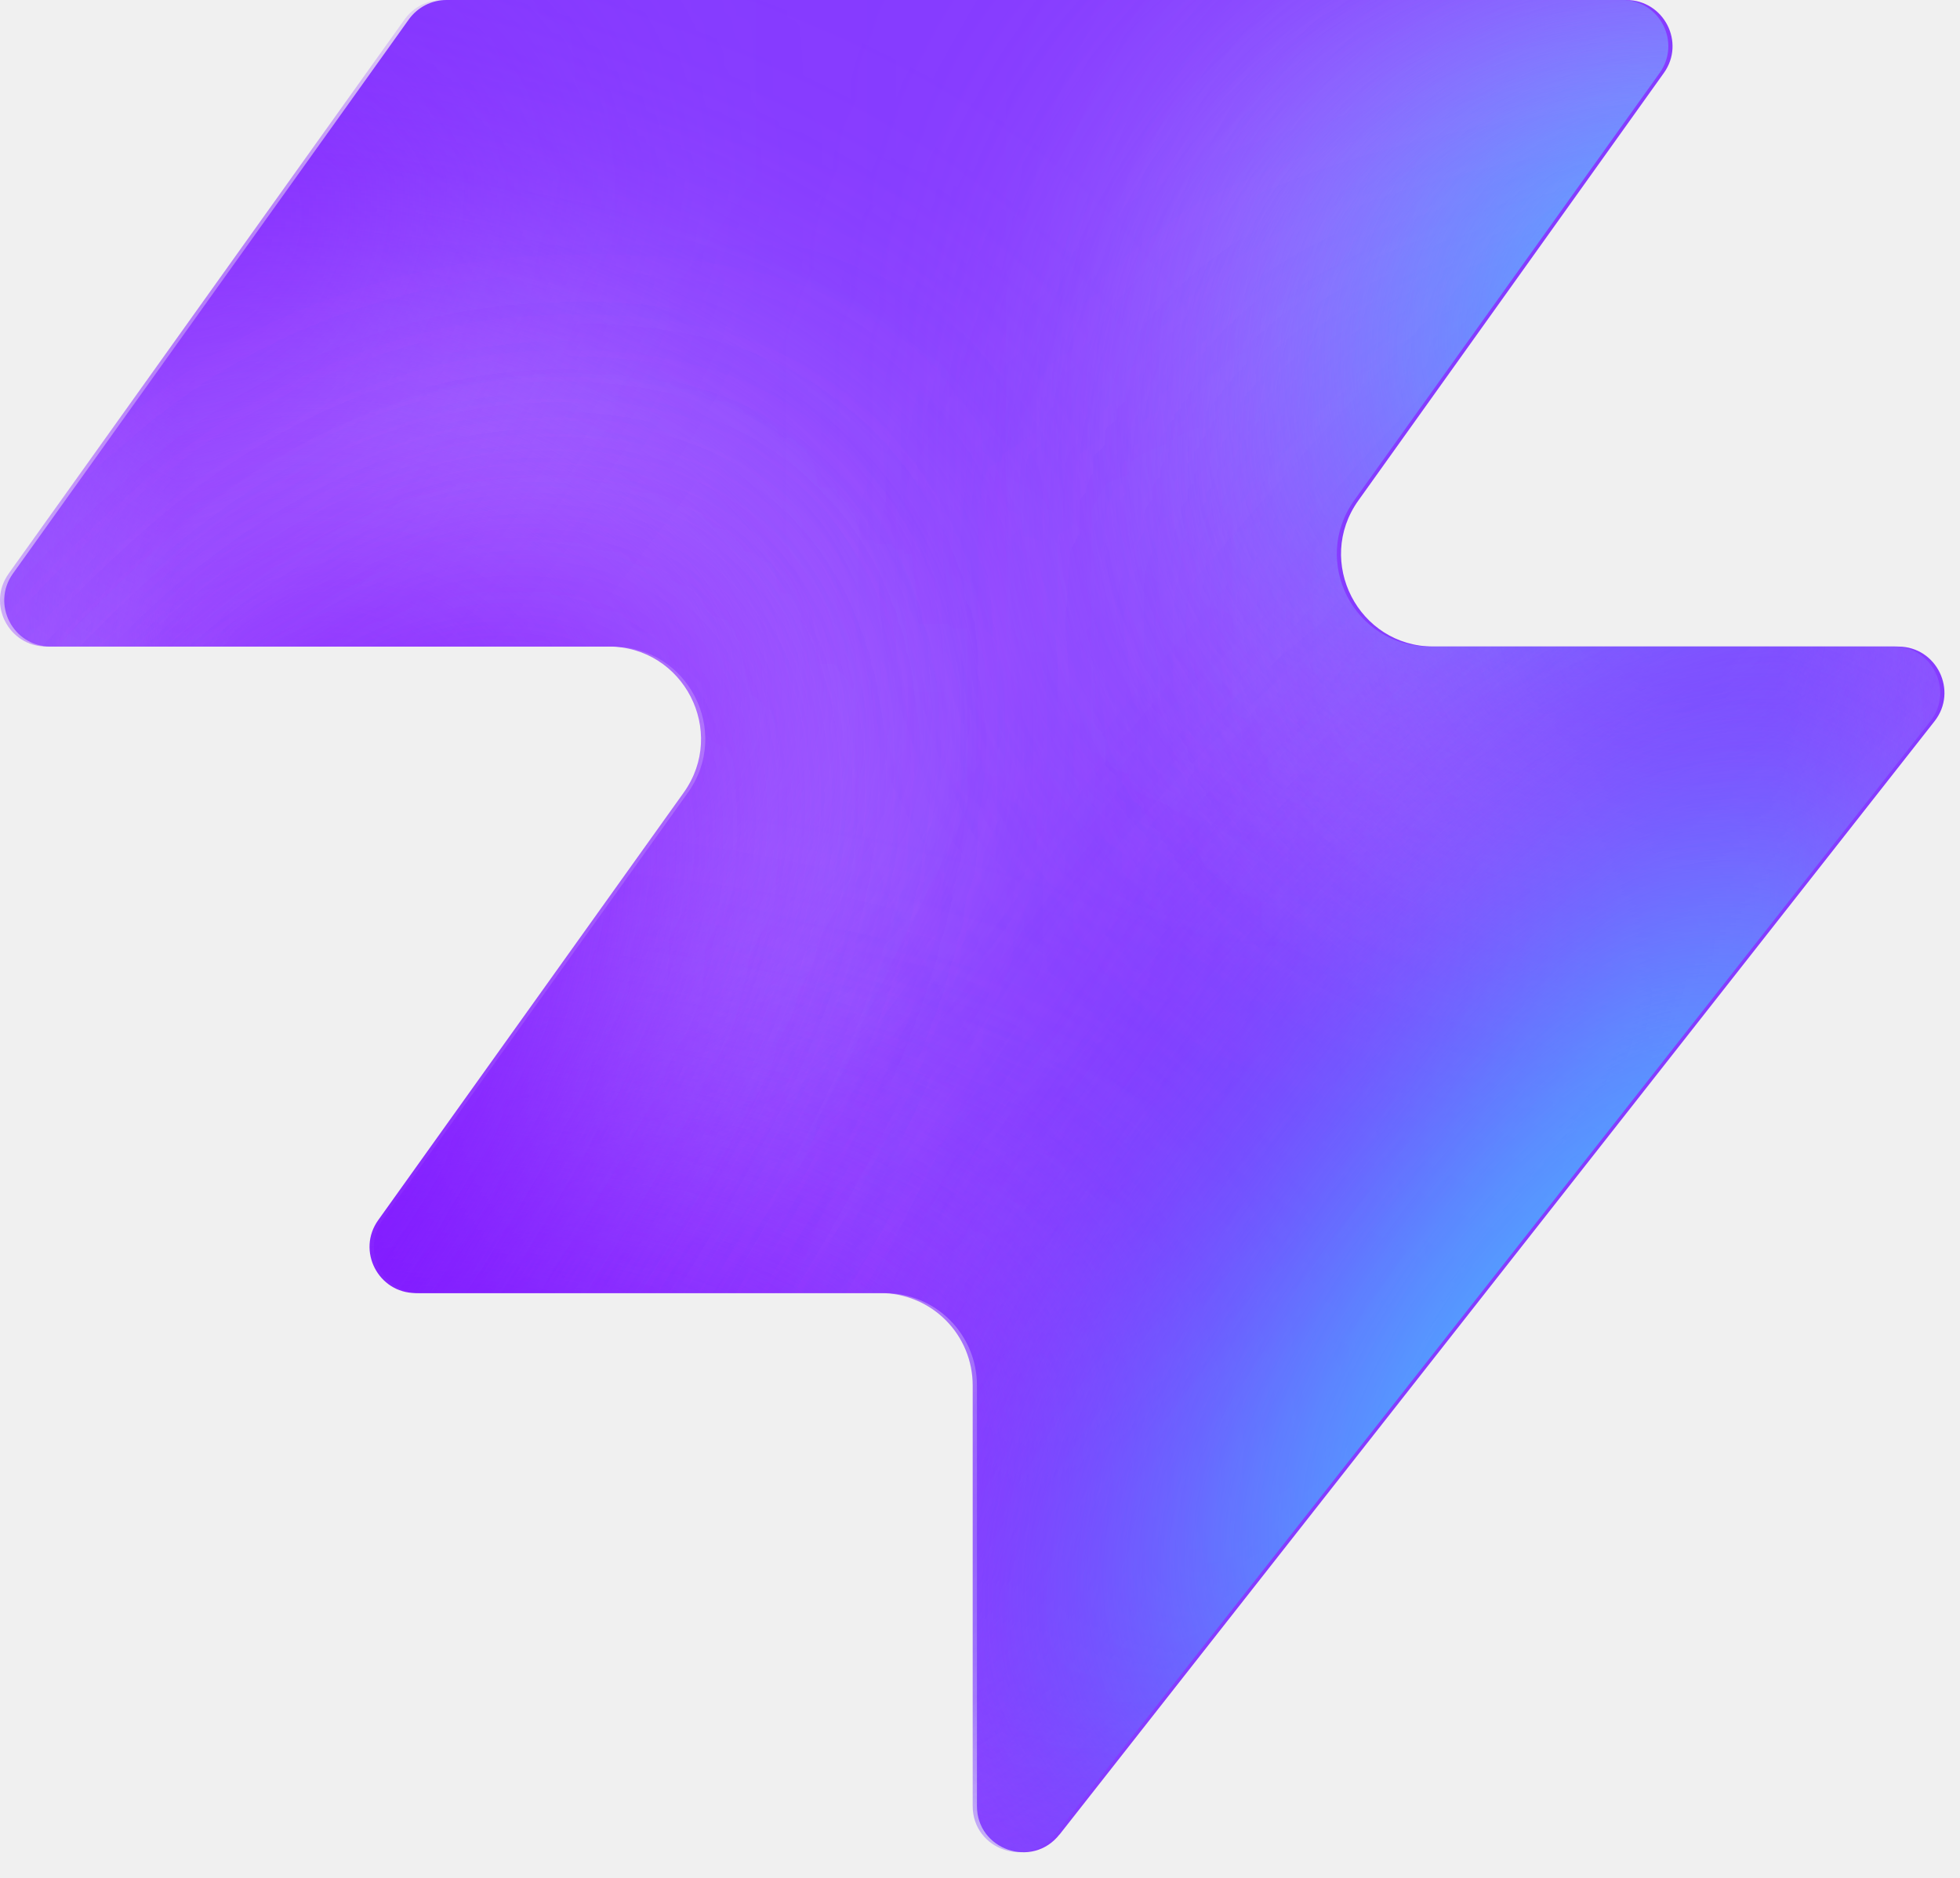
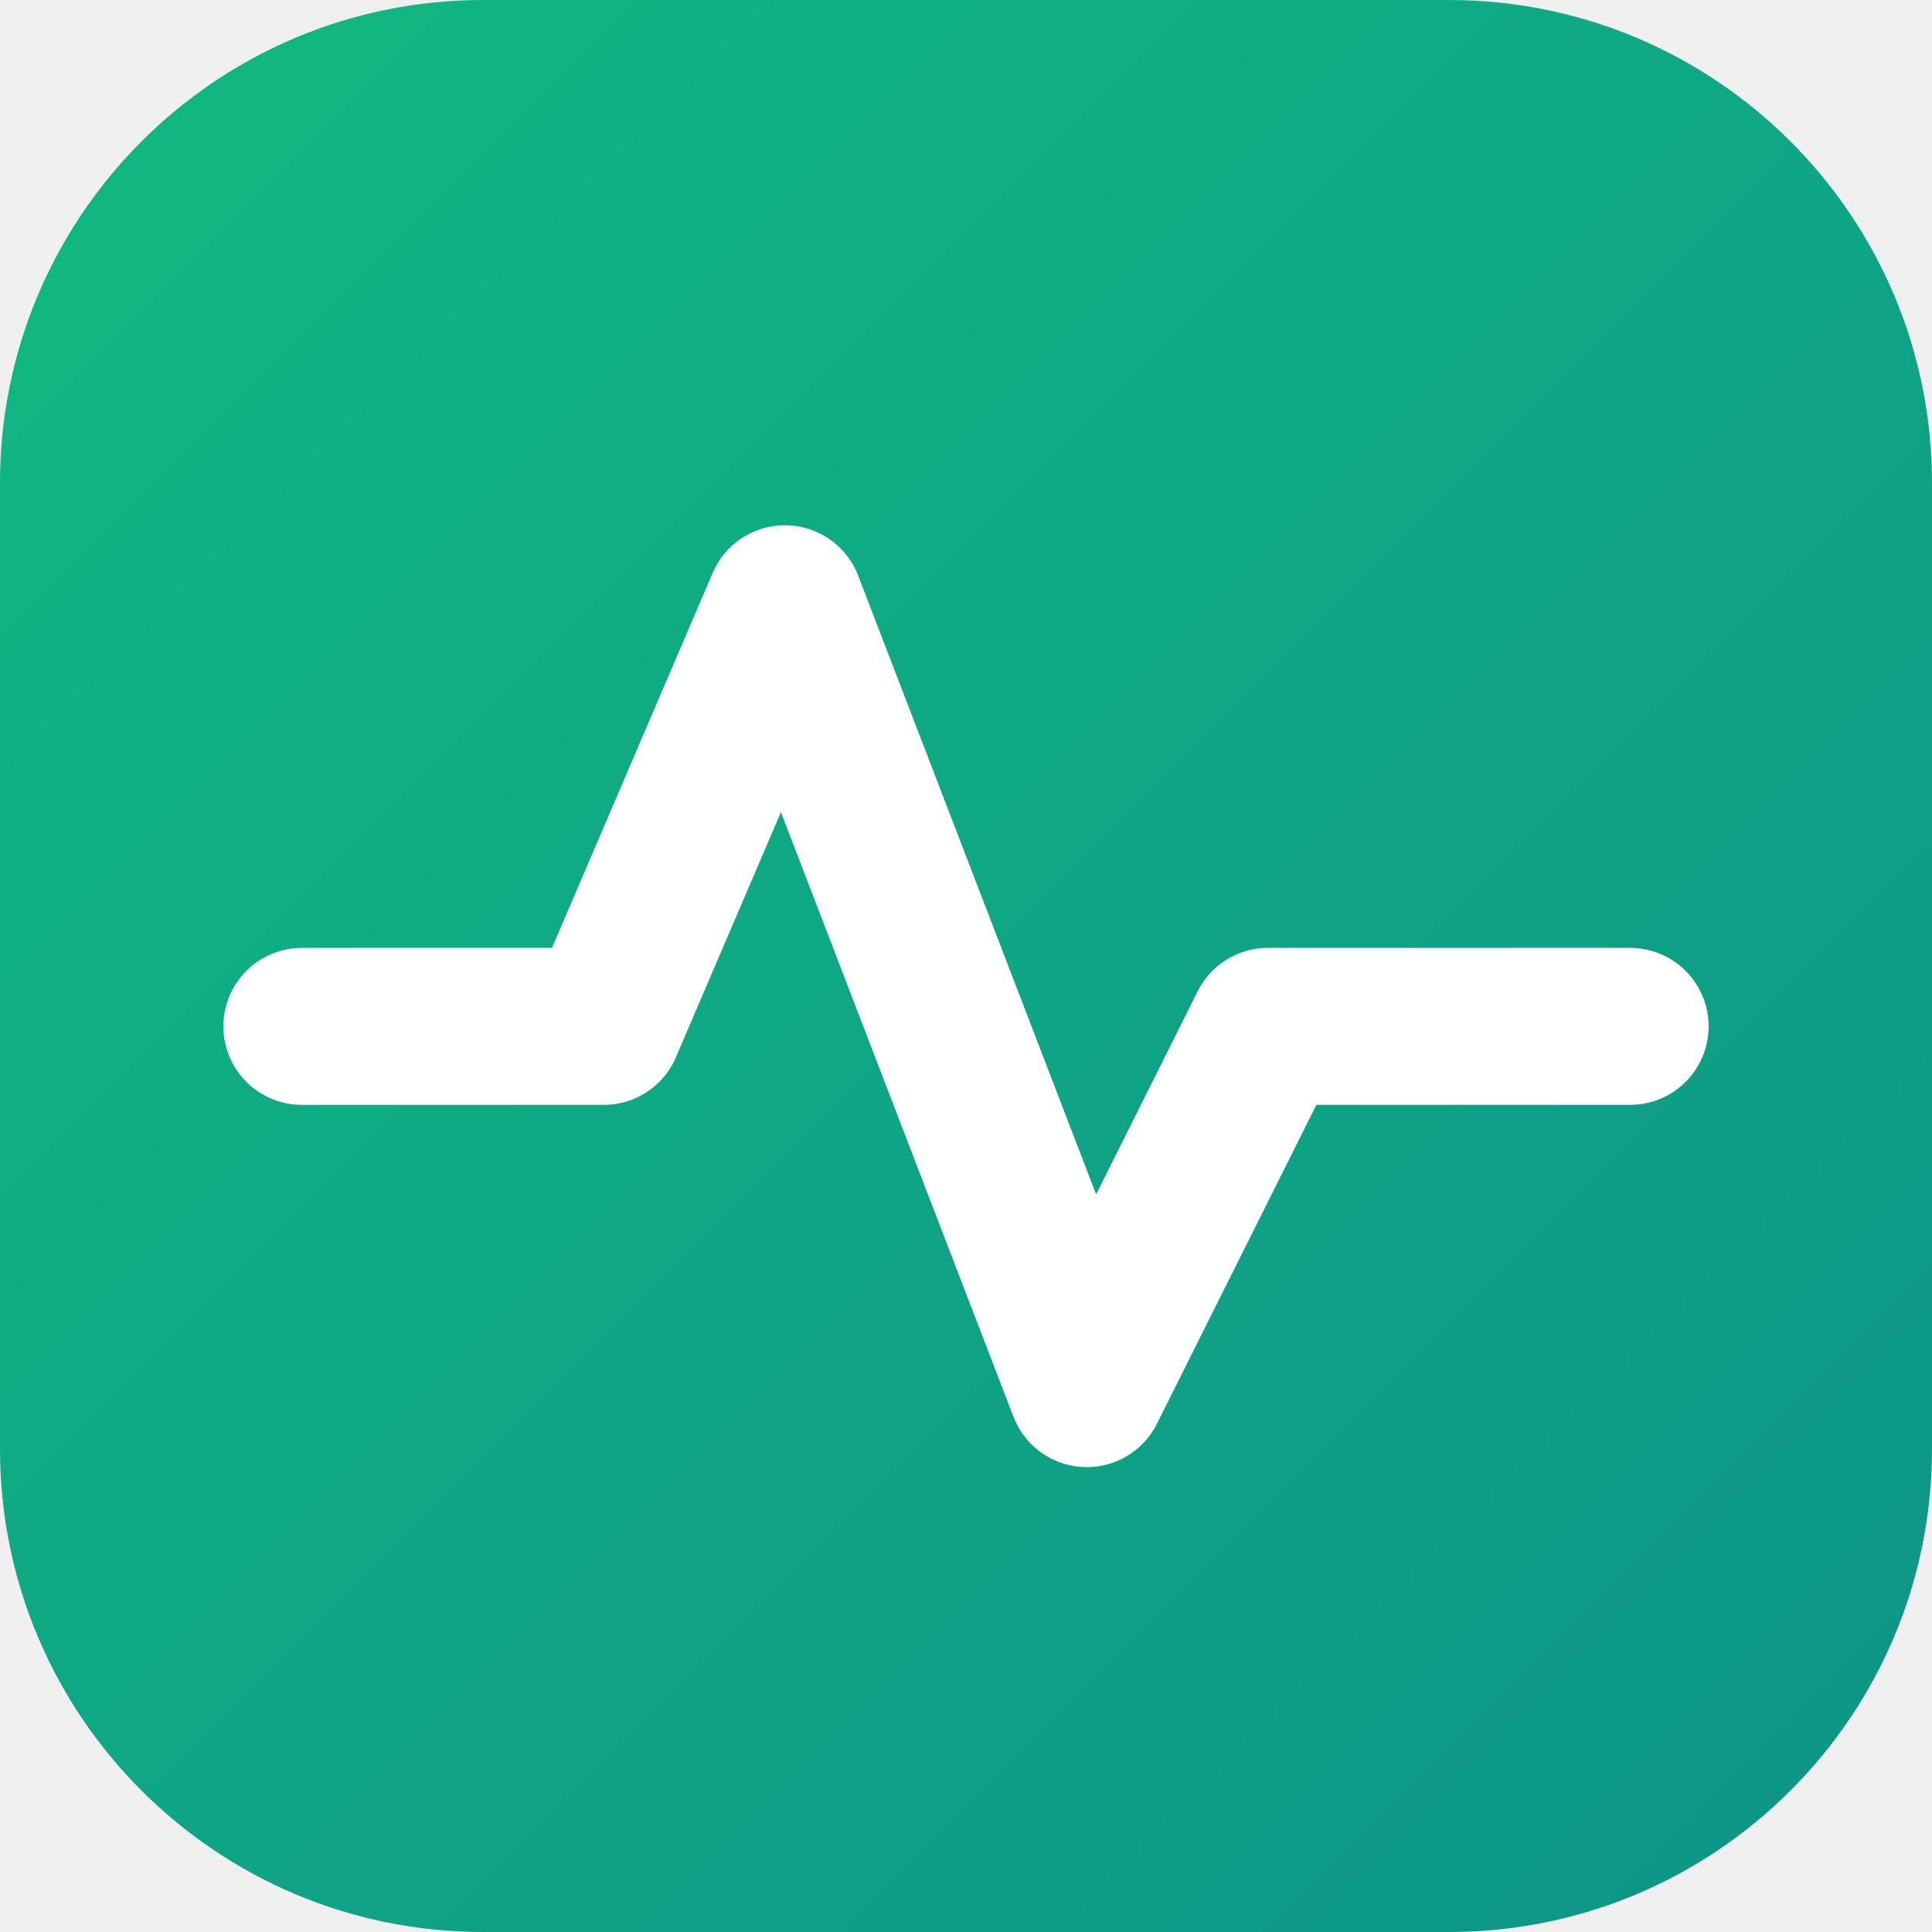
- <svg xmlns="http://www.w3.org/2000/svg" width="48" height="46" fill="none" viewBox="0 0 48 46">
-   <path fill="#863bff" d="M25.946 44.938c-.664.845-2.021.375-2.021-.698V33.937a2.26 2.26 0 0 0-2.262-2.262H10.287c-.92 0-1.456-1.04-.92-1.788l7.48-10.471c1.07-1.497 0-3.578-1.842-3.578H1.237c-.92 0-1.456-1.04-.92-1.788L10.013.474c.214-.297.556-.474.92-.474h28.894c.92 0 1.456 1.04.92 1.788l-7.48 10.471c-1.07 1.498 0 3.579 1.842 3.579h11.377c.943 0 1.473 1.088.89 1.83L25.947 44.94z" style="fill:#863bff;fill:color(display-p3 .525 .23 1);fill-opacity:1" />
-   <mask id="a" width="48" height="46" x="0" y="0" maskUnits="userSpaceOnUse" style="mask-type:alpha">
-     <path fill="#000" d="M25.842 44.938c-.664.844-2.021.375-2.021-.698V33.937a2.26 2.26 0 0 0-2.262-2.262H10.183c-.92 0-1.456-1.04-.92-1.788l7.48-10.471c1.07-1.498 0-3.579-1.842-3.579H1.133c-.92 0-1.456-1.04-.92-1.787L9.91.473c.214-.297.556-.474.92-.474h28.894c.92 0 1.456 1.04.92 1.788l-7.48 10.471c-1.07 1.498 0 3.578 1.842 3.578h11.377c.943 0 1.473 1.088.89 1.832L25.843 44.94z" style="fill:#000;fill-opacity:1" />
-   </mask>
-   <g mask="url(#a)">
-     <g filter="url(#b)">
-       <ellipse cx="5.508" cy="14.704" fill="#ede6ff" rx="5.508" ry="14.704" style="fill:#ede6ff;fill:color(display-p3 .927 .903 1);fill-opacity:1" transform="matrix(.00324 1 1 -.00324 -4.47 31.516)" />
-     </g>
-     <g filter="url(#c)">
-       <ellipse cx="10.399" cy="29.851" fill="#ede6ff" rx="10.399" ry="29.851" style="fill:#ede6ff;fill:color(display-p3 .927 .903 1);fill-opacity:1" transform="matrix(.00324 1 1 -.00324 -39.328 7.883)" />
-     </g>
-     <g filter="url(#d)">
-       <ellipse cx="5.508" cy="30.487" fill="#7e14ff" rx="5.508" ry="30.487" style="fill:#7e14ff;fill:color(display-p3 .492 .077 1);fill-opacity:1" transform="rotate(89.814 -25.913 -14.639)scale(1 -1)" />
-     </g>
-     <g filter="url(#e)">
-       <ellipse cx="5.508" cy="30.599" fill="#7e14ff" rx="5.508" ry="30.599" style="fill:#7e14ff;fill:color(display-p3 .492 .077 1);fill-opacity:1" transform="rotate(89.814 -32.644 -3.334)scale(1 -1)" />
-     </g>
-     <g filter="url(#f)">
-       <ellipse cx="5.508" cy="30.599" fill="#7e14ff" rx="5.508" ry="30.599" style="fill:#7e14ff;fill:color(display-p3 .492 .077 1);fill-opacity:1" transform="matrix(.00324 1 1 -.00324 -34.34 30.47)" />
-     </g>
-     <g filter="url(#g)">
-       <ellipse cx="14.072" cy="22.078" fill="#ede6ff" rx="14.072" ry="22.078" style="fill:#ede6ff;fill:color(display-p3 .927 .903 1);fill-opacity:1" transform="rotate(93.35 24.506 48.493)scale(-1 1)" />
-     </g>
-     <g filter="url(#h)">
-       <ellipse cx="3.47" cy="21.501" fill="#7e14ff" rx="3.47" ry="21.501" style="fill:#7e14ff;fill:color(display-p3 .492 .077 1);fill-opacity:1" transform="rotate(89.009 28.708 47.59)scale(-1 1)" />
-     </g>
-     <g filter="url(#i)">
-       <ellipse cx="3.47" cy="21.501" fill="#7e14ff" rx="3.47" ry="21.501" style="fill:#7e14ff;fill:color(display-p3 .492 .077 1);fill-opacity:1" transform="rotate(89.009 28.708 47.59)scale(-1 1)" />
-     </g>
-     <g filter="url(#j)">
-       <ellipse cx=".387" cy="8.972" fill="#7e14ff" rx="4.407" ry="29.108" style="fill:#7e14ff;fill:color(display-p3 .492 .077 1);fill-opacity:1" transform="rotate(39.51 .387 8.972)" />
-     </g>
-     <g filter="url(#k)">
-       <ellipse cx="47.523" cy="-6.092" fill="#7e14ff" rx="4.407" ry="29.108" style="fill:#7e14ff;fill:color(display-p3 .492 .077 1);fill-opacity:1" transform="rotate(37.892 47.523 -6.092)" />
-     </g>
-     <g filter="url(#l)">
-       <ellipse cx="41.412" cy="6.333" fill="#47bfff" rx="5.971" ry="9.665" style="fill:#47bfff;fill:color(display-p3 .28 .748 1);fill-opacity:1" transform="rotate(37.892 41.412 6.333)" />
-     </g>
-     <g filter="url(#m)">
-       <ellipse cx="-1.879" cy="38.332" fill="#7e14ff" rx="4.407" ry="29.108" style="fill:#7e14ff;fill:color(display-p3 .492 .077 1);fill-opacity:1" transform="rotate(37.892 -1.88 38.332)" />
-     </g>
-     <g filter="url(#n)">
-       <ellipse cx="-1.879" cy="38.332" fill="#7e14ff" rx="4.407" ry="29.108" style="fill:#7e14ff;fill:color(display-p3 .492 .077 1);fill-opacity:1" transform="rotate(37.892 -1.88 38.332)" />
-     </g>
-     <g filter="url(#o)">
-       <ellipse cx="35.651" cy="29.907" fill="#7e14ff" rx="4.407" ry="29.108" style="fill:#7e14ff;fill:color(display-p3 .492 .077 1);fill-opacity:1" transform="rotate(37.892 35.651 29.907)" />
-     </g>
-     <g filter="url(#p)">
-       <ellipse cx="38.418" cy="32.4" fill="#47bfff" rx="5.971" ry="15.297" style="fill:#47bfff;fill:color(display-p3 .28 .748 1);fill-opacity:1" transform="rotate(37.892 38.418 32.4)" />
-     </g>
-   </g>
+ <svg xmlns="http://www.w3.org/2000/svg" viewBox="0 0 32 32">
  <defs>
-     <filter id="b" width="60.045" height="41.654" x="-19.77" y="16.149" color-interpolation-filters="sRGB" filterUnits="userSpaceOnUse">
-       <feFlood flood-opacity="0" result="BackgroundImageFix" />
-       <feBlend in="SourceGraphic" in2="BackgroundImageFix" result="shape" />
-       <feGaussianBlur result="effect1_foregroundBlur_2002_17158" stdDeviation="7.659" />
-     </filter>
-     <filter id="c" width="90.34" height="51.437" x="-54.613" y="-7.533" color-interpolation-filters="sRGB" filterUnits="userSpaceOnUse">
-       <feFlood flood-opacity="0" result="BackgroundImageFix" />
-       <feBlend in="SourceGraphic" in2="BackgroundImageFix" result="shape" />
-       <feGaussianBlur result="effect1_foregroundBlur_2002_17158" stdDeviation="7.659" />
-     </filter>
-     <filter id="d" width="79.355" height="29.4" x="-49.64" y="2.03" color-interpolation-filters="sRGB" filterUnits="userSpaceOnUse">
-       <feFlood flood-opacity="0" result="BackgroundImageFix" />
-       <feBlend in="SourceGraphic" in2="BackgroundImageFix" result="shape" />
-       <feGaussianBlur result="effect1_foregroundBlur_2002_17158" stdDeviation="4.596" />
-     </filter>
-     <filter id="e" width="79.579" height="29.4" x="-45.045" y="20.029" color-interpolation-filters="sRGB" filterUnits="userSpaceOnUse">
-       <feFlood flood-opacity="0" result="BackgroundImageFix" />
-       <feBlend in="SourceGraphic" in2="BackgroundImageFix" result="shape" />
-       <feGaussianBlur result="effect1_foregroundBlur_2002_17158" stdDeviation="4.596" />
-     </filter>
-     <filter id="f" width="79.579" height="29.4" x="-43.513" y="21.178" color-interpolation-filters="sRGB" filterUnits="userSpaceOnUse">
-       <feFlood flood-opacity="0" result="BackgroundImageFix" />
-       <feBlend in="SourceGraphic" in2="BackgroundImageFix" result="shape" />
-       <feGaussianBlur result="effect1_foregroundBlur_2002_17158" stdDeviation="4.596" />
-     </filter>
-     <filter id="g" width="74.749" height="58.852" x="15.756" y="-17.901" color-interpolation-filters="sRGB" filterUnits="userSpaceOnUse">
-       <feFlood flood-opacity="0" result="BackgroundImageFix" />
-       <feBlend in="SourceGraphic" in2="BackgroundImageFix" result="shape" />
-       <feGaussianBlur result="effect1_foregroundBlur_2002_17158" stdDeviation="7.659" />
-     </filter>
-     <filter id="h" width="61.377" height="25.362" x="23.548" y="2.284" color-interpolation-filters="sRGB" filterUnits="userSpaceOnUse">
-       <feFlood flood-opacity="0" result="BackgroundImageFix" />
-       <feBlend in="SourceGraphic" in2="BackgroundImageFix" result="shape" />
-       <feGaussianBlur result="effect1_foregroundBlur_2002_17158" stdDeviation="4.596" />
-     </filter>
-     <filter id="i" width="61.377" height="25.362" x="23.548" y="2.284" color-interpolation-filters="sRGB" filterUnits="userSpaceOnUse">
-       <feFlood flood-opacity="0" result="BackgroundImageFix" />
-       <feBlend in="SourceGraphic" in2="BackgroundImageFix" result="shape" />
-       <feGaussianBlur result="effect1_foregroundBlur_2002_17158" stdDeviation="4.596" />
-     </filter>
-     <filter id="j" width="56.045" height="63.649" x="-27.636" y="-22.853" color-interpolation-filters="sRGB" filterUnits="userSpaceOnUse">
-       <feFlood flood-opacity="0" result="BackgroundImageFix" />
-       <feBlend in="SourceGraphic" in2="BackgroundImageFix" result="shape" />
-       <feGaussianBlur result="effect1_foregroundBlur_2002_17158" stdDeviation="4.596" />
-     </filter>
-     <filter id="k" width="54.814" height="64.646" x="20.116" y="-38.415" color-interpolation-filters="sRGB" filterUnits="userSpaceOnUse">
-       <feFlood flood-opacity="0" result="BackgroundImageFix" />
-       <feBlend in="SourceGraphic" in2="BackgroundImageFix" result="shape" />
-       <feGaussianBlur result="effect1_foregroundBlur_2002_17158" stdDeviation="4.596" />
-     </filter>
-     <filter id="l" width="33.541" height="35.313" x="24.641" y="-11.323" color-interpolation-filters="sRGB" filterUnits="userSpaceOnUse">
-       <feFlood flood-opacity="0" result="BackgroundImageFix" />
-       <feBlend in="SourceGraphic" in2="BackgroundImageFix" result="shape" />
-       <feGaussianBlur result="effect1_foregroundBlur_2002_17158" stdDeviation="4.596" />
-     </filter>
-     <filter id="m" width="54.814" height="64.646" x="-29.286" y="6.009" color-interpolation-filters="sRGB" filterUnits="userSpaceOnUse">
-       <feFlood flood-opacity="0" result="BackgroundImageFix" />
-       <feBlend in="SourceGraphic" in2="BackgroundImageFix" result="shape" />
-       <feGaussianBlur result="effect1_foregroundBlur_2002_17158" stdDeviation="4.596" />
-     </filter>
-     <filter id="n" width="54.814" height="64.646" x="-29.286" y="6.009" color-interpolation-filters="sRGB" filterUnits="userSpaceOnUse">
-       <feFlood flood-opacity="0" result="BackgroundImageFix" />
-       <feBlend in="SourceGraphic" in2="BackgroundImageFix" result="shape" />
-       <feGaussianBlur result="effect1_foregroundBlur_2002_17158" stdDeviation="4.596" />
-     </filter>
-     <filter id="o" width="54.814" height="64.646" x="8.244" y="-2.416" color-interpolation-filters="sRGB" filterUnits="userSpaceOnUse">
-       <feFlood flood-opacity="0" result="BackgroundImageFix" />
-       <feBlend in="SourceGraphic" in2="BackgroundImageFix" result="shape" />
-       <feGaussianBlur result="effect1_foregroundBlur_2002_17158" stdDeviation="4.596" />
-     </filter>
-     <filter id="p" width="39.409" height="43.623" x="18.713" y="10.588" color-interpolation-filters="sRGB" filterUnits="userSpaceOnUse">
-       <feFlood flood-opacity="0" result="BackgroundImageFix" />
-       <feBlend in="SourceGraphic" in2="BackgroundImageFix" result="shape" />
-       <feGaussianBlur result="effect1_foregroundBlur_2002_17158" stdDeviation="4.596" />
-     </filter>
+     <linearGradient id="g" x1="0" y1="0" x2="1" y2="1">
+       <stop offset="0" stop-color="#10b981" />
+       <stop offset="1" stop-color="#0d9488" />
+     </linearGradient>
  </defs>
+   <rect width="32" height="32" rx="8" fill="url(#g)" />
+   <path d="M5 17h5l3-7 5 13 3-6h6" fill="none" stroke="#fff" stroke-width="2.6" stroke-linecap="round" stroke-linejoin="round" />
</svg>
